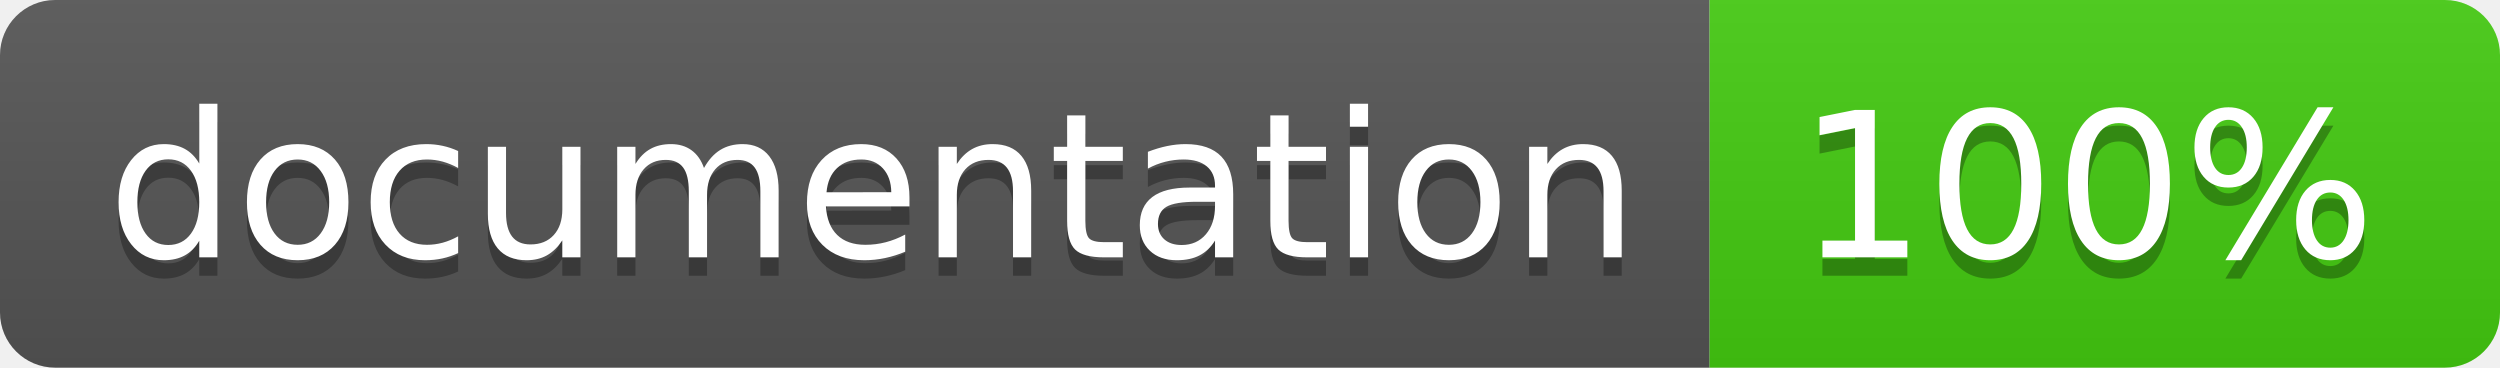
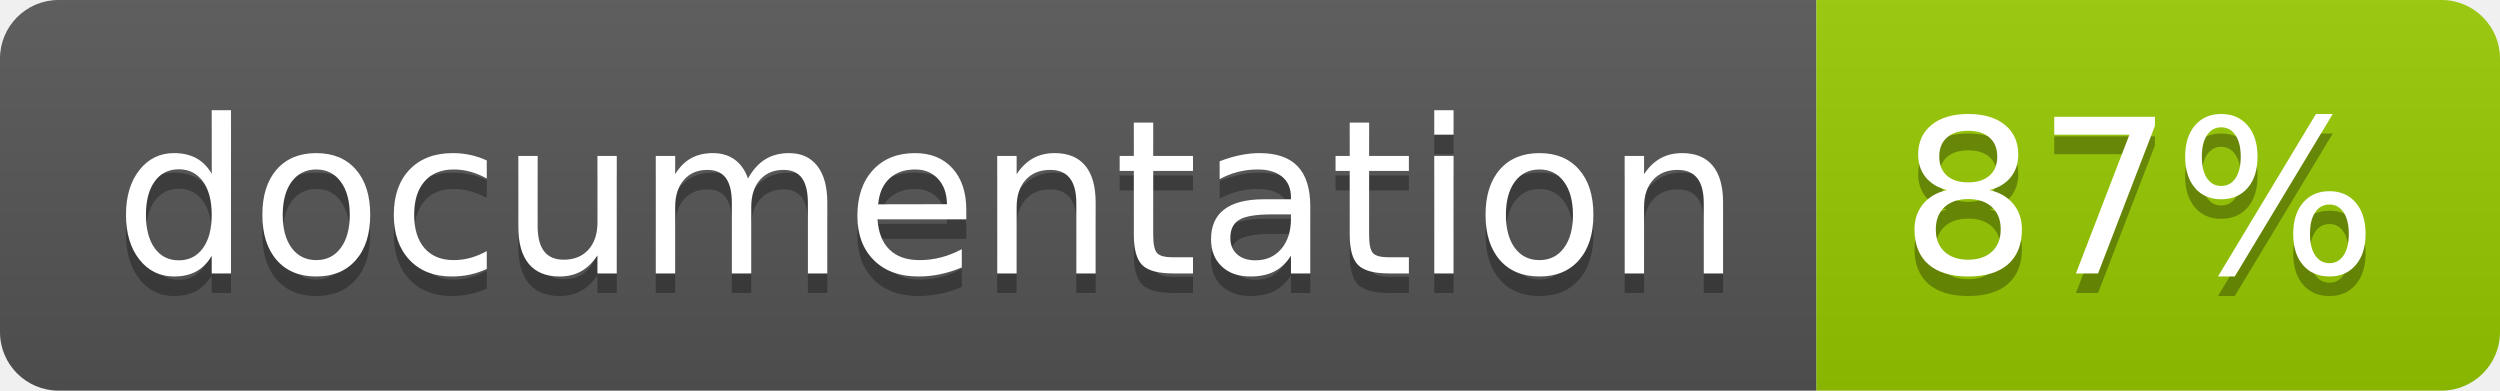
- <svg xmlns="http://www.w3.org/2000/svg" width="136" height="20">
+ <svg xmlns="http://www.w3.org/2000/svg" width="128" height="20">
  <linearGradient id="b" x2="0" y2="100%">
    <stop offset="0" stop-color="#bbb" stop-opacity=".1" />
    <stop offset="1" stop-opacity=".1" />
  </linearGradient>
  <clipPath id="a">
-     <rect width="136" height="20" rx="3" fill="#fff" />
+     <rect width="128" height="20" rx="3" fill="#fff" />
  </clipPath>
  <g clip-path="url(#a)">
    <path fill="#555" d="M0 0h93v20H0z" />
-     <path fill="#4c1" d="M93 0h43v20H93z" />
-     <path fill="url(#b)" d="M0 0h136v20H0z" />
+     <path fill="#97CA00" d="M93 0h35v20H93z" />
+     <path fill="url(#b)" d="M0 0h128v20H0z" />
  </g>
  <g fill="#fff" text-anchor="middle" font-family="DejaVu Sans,Verdana,Geneva,sans-serif" font-size="110">
    <text x="475" y="150" fill="#010101" fill-opacity=".3" transform="scale(.1)" textLength="830">
      documentation
    </text>
    <text x="475" y="140" transform="scale(.1)" textLength="830">
      documentation
    </text>
-     <text x="1135" y="150" fill="#010101" fill-opacity=".3" transform="scale(.1)" textLength="330">
-       100%
+     <text x="1095" y="150" fill="#010101" fill-opacity=".3" transform="scale(.1)" textLength="250">
+       87%
    </text>
-     <text x="1135" y="140" transform="scale(.1)" textLength="330">
-       100%
+     <text x="1095" y="140" transform="scale(.1)" textLength="250">
+       87%
    </text>
  </g>
</svg>
